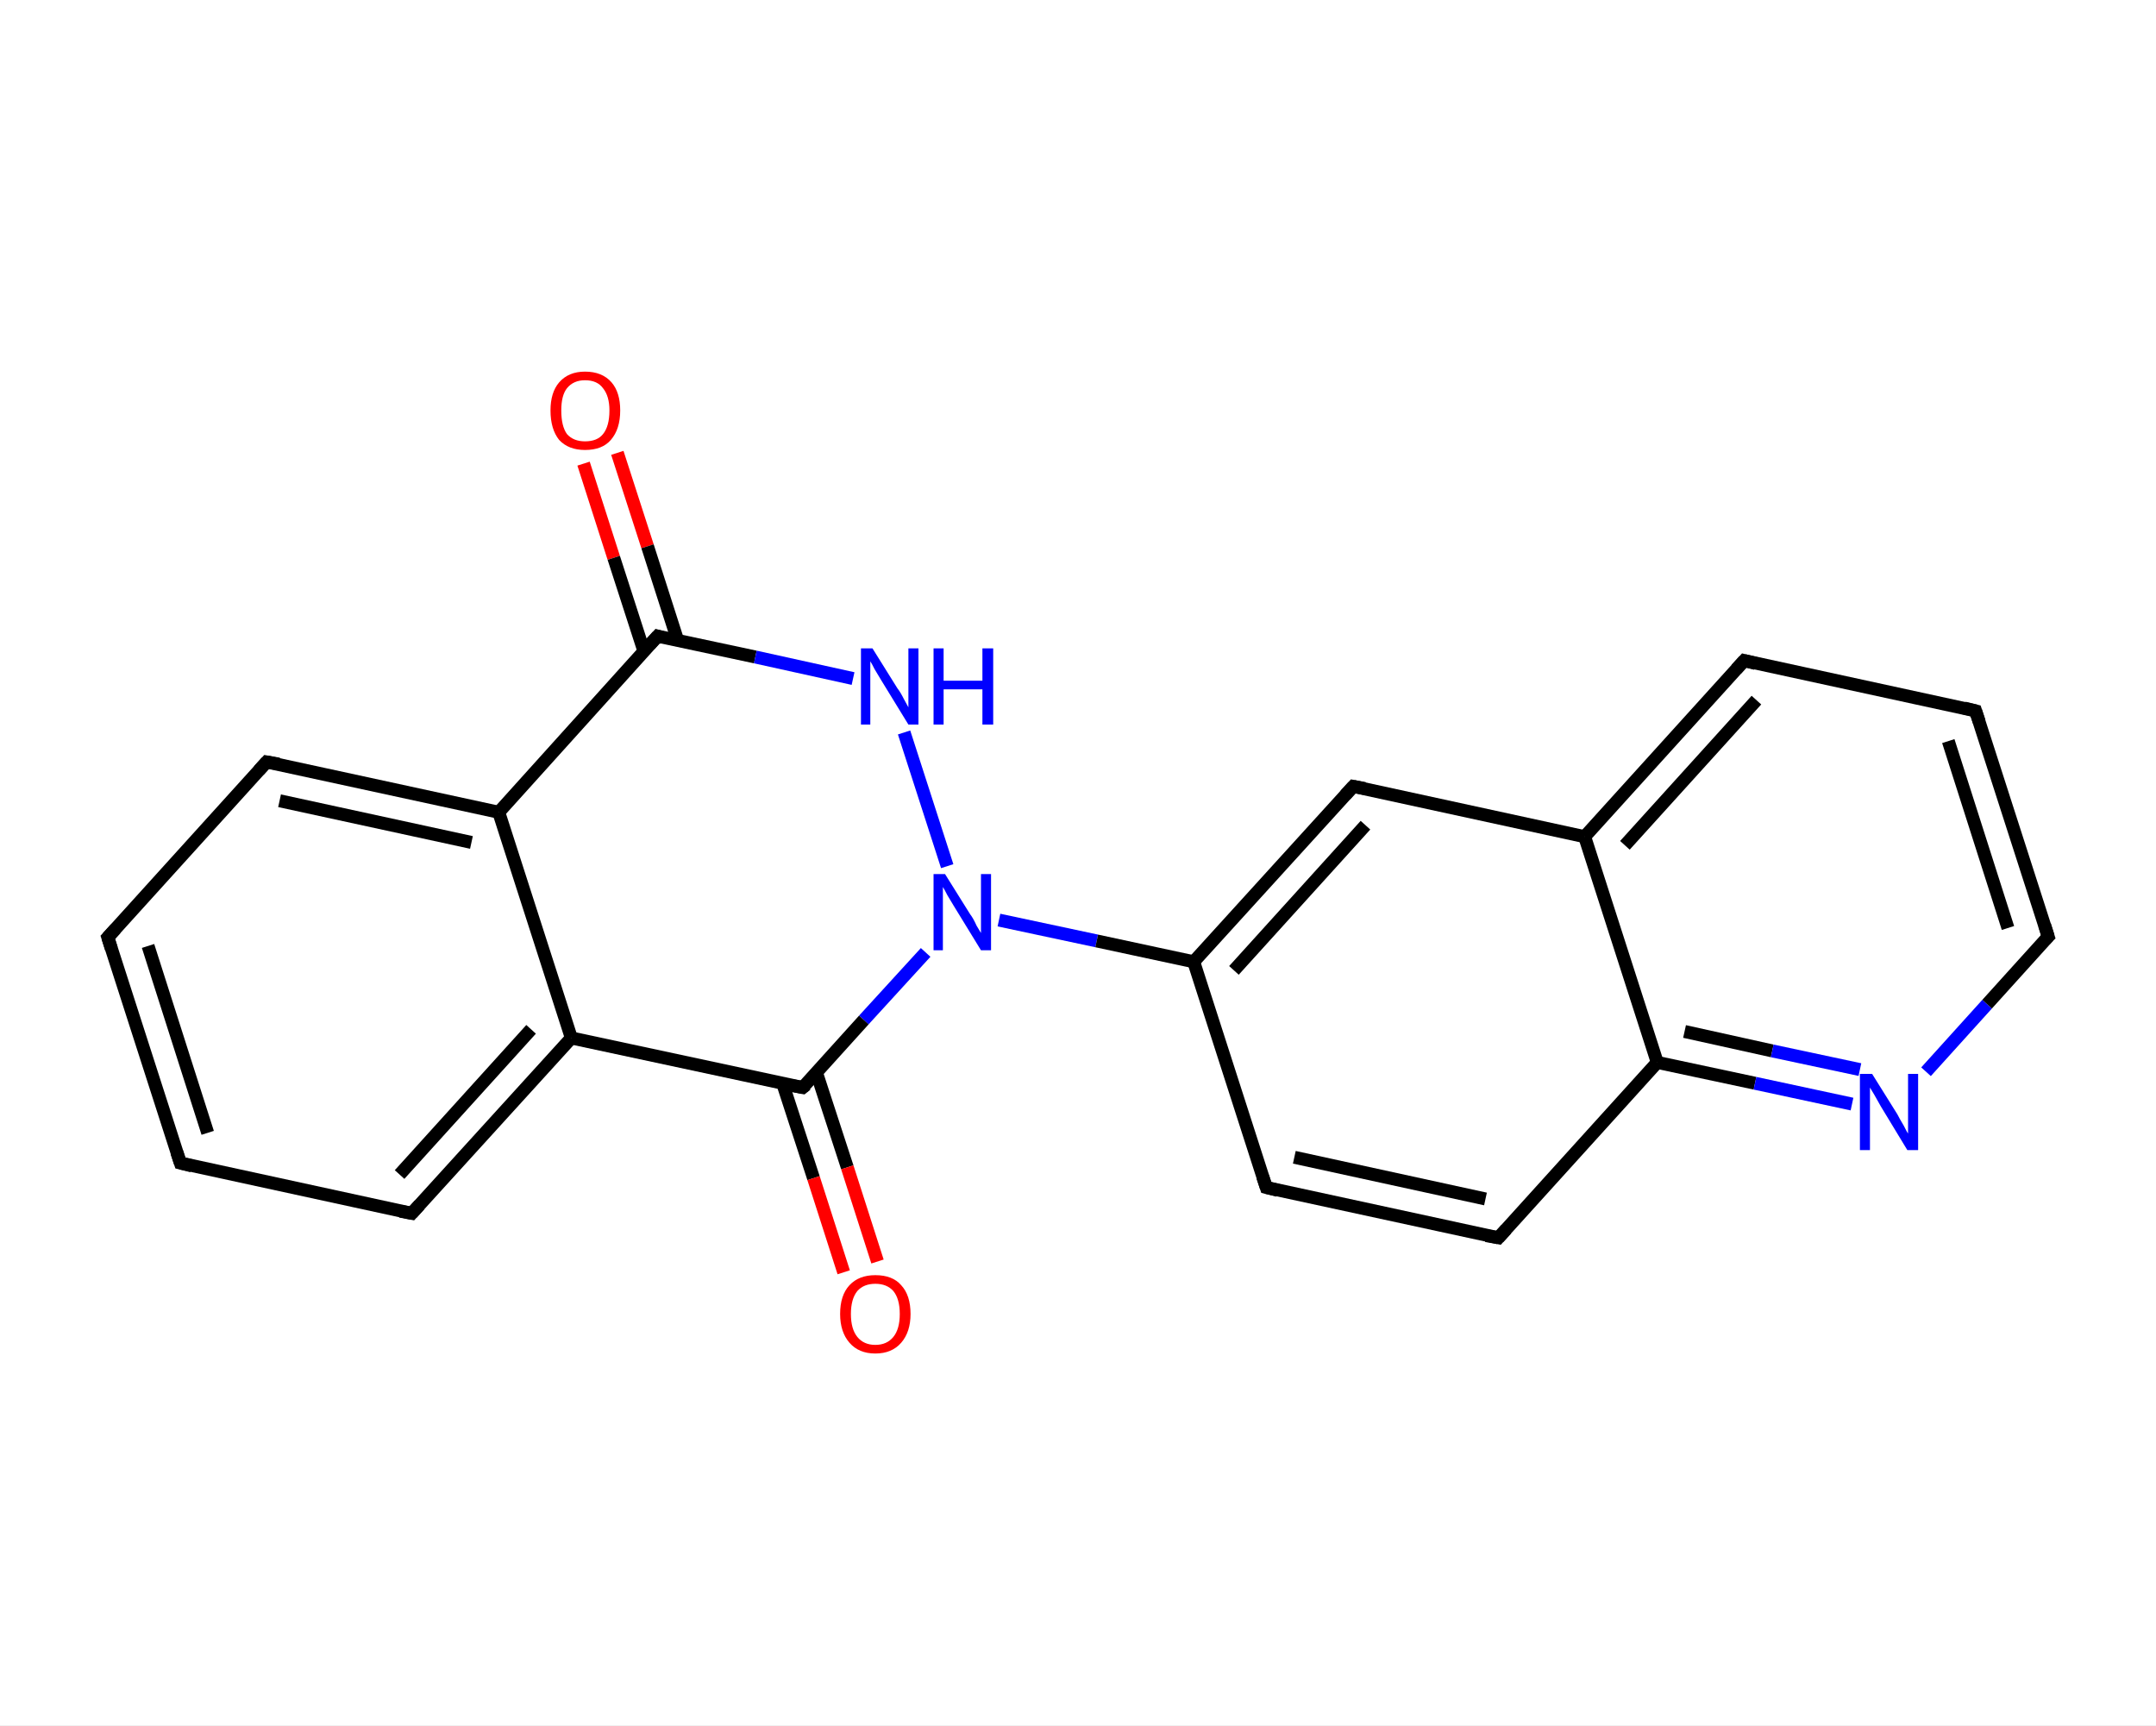
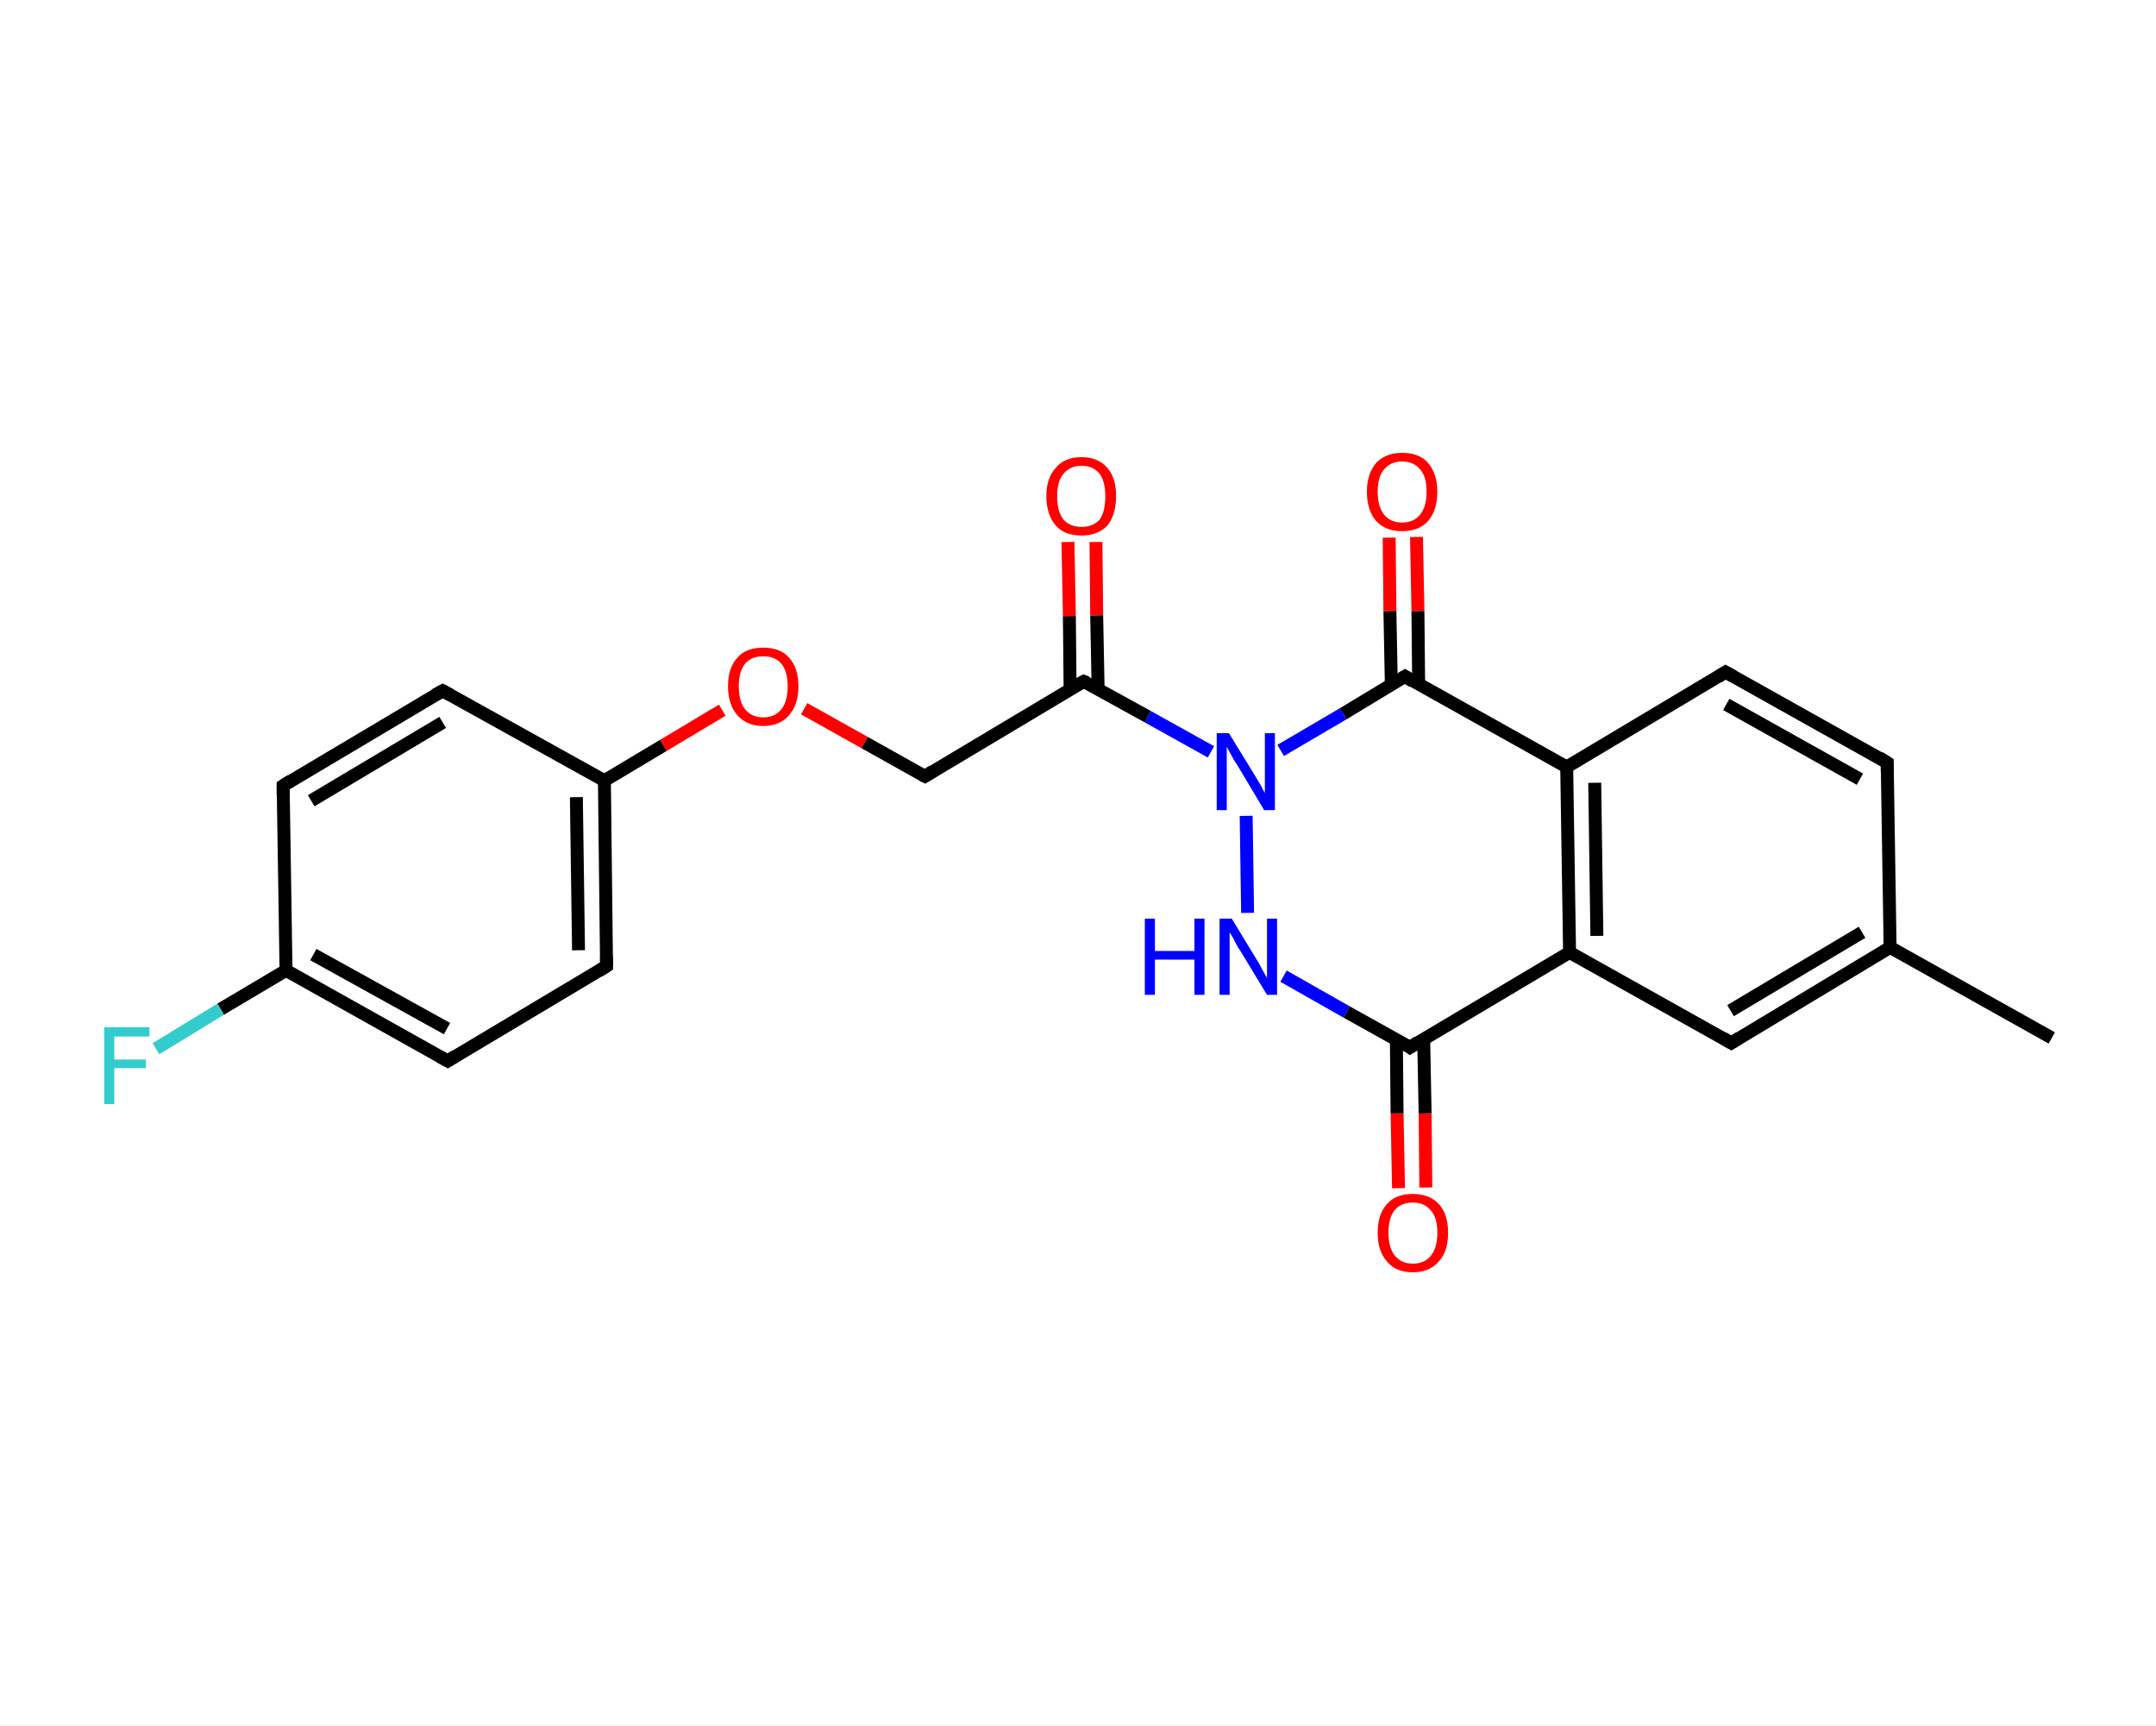
<svg xmlns="http://www.w3.org/2000/svg" version="1.1" baseProfile="full" xml:space="preserve" viewBox="0 0 300 240" width="300" height="240" preserveAspectRatio="xMidYMid meet">
  <rect style="opacity:1.0;fill:#FFFFFF;stroke:none" width="300.0" height="240.0" x="0.0" y="0.0"> </rect>
-   <path class="bond-0 atom-0 atom-1" d="M 85.9,63.0 L 90.1,76.0" style="fill:none;fill-rule:evenodd;stroke:#FF0000;stroke-width:1.8px;stroke-linecap:butt;stroke-linejoin:miter;stroke-opacity:1" />
-   <path class="bond-0 atom-0 atom-1" d="M 90.1,76.0 L 94.3,89.1" style="fill:none;fill-rule:evenodd;stroke:#000000;stroke-width:1.8px;stroke-linecap:butt;stroke-linejoin:miter;stroke-opacity:1" />
-   <path class="bond-0 atom-0 atom-1" d="M 81.2,64.5 L 85.4,77.6" style="fill:none;fill-rule:evenodd;stroke:#FF0000;stroke-width:1.8px;stroke-linecap:butt;stroke-linejoin:miter;stroke-opacity:1" />
-   <path class="bond-0 atom-0 atom-1" d="M 85.4,77.6 L 89.6,90.6" style="fill:none;fill-rule:evenodd;stroke:#000000;stroke-width:1.8px;stroke-linecap:butt;stroke-linejoin:miter;stroke-opacity:1" />
-   <path class="bond-1 atom-1 atom-2" d="M 91.5,88.5 L 105.1,91.4" style="fill:none;fill-rule:evenodd;stroke:#000000;stroke-width:1.8px;stroke-linecap:butt;stroke-linejoin:miter;stroke-opacity:1" />
-   <path class="bond-1 atom-1 atom-2" d="M 105.1,91.4 L 118.7,94.4" style="fill:none;fill-rule:evenodd;stroke:#0000FF;stroke-width:1.8px;stroke-linecap:butt;stroke-linejoin:miter;stroke-opacity:1" />
-   <path class="bond-2 atom-2 atom-3" d="M 125.8,101.9 L 131.8,120.5" style="fill:none;fill-rule:evenodd;stroke:#0000FF;stroke-width:1.8px;stroke-linecap:butt;stroke-linejoin:miter;stroke-opacity:1" />
-   <path class="bond-3 atom-3 atom-4" d="M 139.0,128.0 L 152.6,130.9" style="fill:none;fill-rule:evenodd;stroke:#0000FF;stroke-width:1.8px;stroke-linecap:butt;stroke-linejoin:miter;stroke-opacity:1" />
-   <path class="bond-3 atom-3 atom-4" d="M 152.6,130.9 L 166.1,133.8" style="fill:none;fill-rule:evenodd;stroke:#000000;stroke-width:1.8px;stroke-linecap:butt;stroke-linejoin:miter;stroke-opacity:1" />
-   <path class="bond-4 atom-4 atom-5" d="M 166.1,133.8 L 176.2,165.2" style="fill:none;fill-rule:evenodd;stroke:#000000;stroke-width:1.8px;stroke-linecap:butt;stroke-linejoin:miter;stroke-opacity:1" />
-   <path class="bond-5 atom-5 atom-6" d="M 176.2,165.2 L 208.5,172.2" style="fill:none;fill-rule:evenodd;stroke:#000000;stroke-width:1.8px;stroke-linecap:butt;stroke-linejoin:miter;stroke-opacity:1" />
-   <path class="bond-5 atom-5 atom-6" d="M 180.1,161.0 L 206.7,166.8" style="fill:none;fill-rule:evenodd;stroke:#000000;stroke-width:1.8px;stroke-linecap:butt;stroke-linejoin:miter;stroke-opacity:1" />
-   <path class="bond-6 atom-6 atom-7" d="M 208.5,172.2 L 230.6,147.8" style="fill:none;fill-rule:evenodd;stroke:#000000;stroke-width:1.8px;stroke-linecap:butt;stroke-linejoin:miter;stroke-opacity:1" />
-   <path class="bond-7 atom-7 atom-8" d="M 230.6,147.8 L 244.2,150.7" style="fill:none;fill-rule:evenodd;stroke:#000000;stroke-width:1.8px;stroke-linecap:butt;stroke-linejoin:miter;stroke-opacity:1" />
-   <path class="bond-7 atom-7 atom-8" d="M 244.2,150.7 L 257.7,153.6" style="fill:none;fill-rule:evenodd;stroke:#0000FF;stroke-width:1.8px;stroke-linecap:butt;stroke-linejoin:miter;stroke-opacity:1" />
-   <path class="bond-7 atom-7 atom-8" d="M 234.4,143.5 L 246.6,146.2" style="fill:none;fill-rule:evenodd;stroke:#000000;stroke-width:1.8px;stroke-linecap:butt;stroke-linejoin:miter;stroke-opacity:1" />
-   <path class="bond-7 atom-7 atom-8" d="M 246.6,146.2 L 258.8,148.8" style="fill:none;fill-rule:evenodd;stroke:#0000FF;stroke-width:1.8px;stroke-linecap:butt;stroke-linejoin:miter;stroke-opacity:1" />
-   <path class="bond-8 atom-8 atom-9" d="M 268.0,149.1 L 276.5,139.7" style="fill:none;fill-rule:evenodd;stroke:#0000FF;stroke-width:1.8px;stroke-linecap:butt;stroke-linejoin:miter;stroke-opacity:1" />
-   <path class="bond-8 atom-8 atom-9" d="M 276.5,139.7 L 285.0,130.3" style="fill:none;fill-rule:evenodd;stroke:#000000;stroke-width:1.8px;stroke-linecap:butt;stroke-linejoin:miter;stroke-opacity:1" />
-   <path class="bond-9 atom-9 atom-10" d="M 285.0,130.3 L 274.9,98.9" style="fill:none;fill-rule:evenodd;stroke:#000000;stroke-width:1.8px;stroke-linecap:butt;stroke-linejoin:miter;stroke-opacity:1" />
-   <path class="bond-9 atom-9 atom-10" d="M 279.4,129.1 L 271.1,103.1" style="fill:none;fill-rule:evenodd;stroke:#000000;stroke-width:1.8px;stroke-linecap:butt;stroke-linejoin:miter;stroke-opacity:1" />
-   <path class="bond-10 atom-10 atom-11" d="M 274.9,98.9 L 242.7,91.9" style="fill:none;fill-rule:evenodd;stroke:#000000;stroke-width:1.8px;stroke-linecap:butt;stroke-linejoin:miter;stroke-opacity:1" />
-   <path class="bond-11 atom-11 atom-12" d="M 242.7,91.9 L 220.5,116.4" style="fill:none;fill-rule:evenodd;stroke:#000000;stroke-width:1.8px;stroke-linecap:butt;stroke-linejoin:miter;stroke-opacity:1" />
-   <path class="bond-11 atom-11 atom-12" d="M 244.4,97.4 L 226.1,117.6" style="fill:none;fill-rule:evenodd;stroke:#000000;stroke-width:1.8px;stroke-linecap:butt;stroke-linejoin:miter;stroke-opacity:1" />
-   <path class="bond-12 atom-12 atom-13" d="M 220.5,116.4 L 188.3,109.4" style="fill:none;fill-rule:evenodd;stroke:#000000;stroke-width:1.8px;stroke-linecap:butt;stroke-linejoin:miter;stroke-opacity:1" />
-   <path class="bond-13 atom-3 atom-14" d="M 128.8,132.5 L 120.2,141.9" style="fill:none;fill-rule:evenodd;stroke:#0000FF;stroke-width:1.8px;stroke-linecap:butt;stroke-linejoin:miter;stroke-opacity:1" />
-   <path class="bond-13 atom-3 atom-14" d="M 120.2,141.9 L 111.7,151.3" style="fill:none;fill-rule:evenodd;stroke:#000000;stroke-width:1.8px;stroke-linecap:butt;stroke-linejoin:miter;stroke-opacity:1" />
-   <path class="bond-14 atom-14 atom-15" d="M 108.9,150.7 L 113.2,163.9" style="fill:none;fill-rule:evenodd;stroke:#000000;stroke-width:1.8px;stroke-linecap:butt;stroke-linejoin:miter;stroke-opacity:1" />
-   <path class="bond-14 atom-14 atom-15" d="M 113.2,163.9 L 117.4,177.0" style="fill:none;fill-rule:evenodd;stroke:#FF0000;stroke-width:1.8px;stroke-linecap:butt;stroke-linejoin:miter;stroke-opacity:1" />
-   <path class="bond-14 atom-14 atom-15" d="M 113.6,149.2 L 117.9,162.4" style="fill:none;fill-rule:evenodd;stroke:#000000;stroke-width:1.8px;stroke-linecap:butt;stroke-linejoin:miter;stroke-opacity:1" />
-   <path class="bond-14 atom-14 atom-15" d="M 117.9,162.4 L 122.1,175.5" style="fill:none;fill-rule:evenodd;stroke:#FF0000;stroke-width:1.8px;stroke-linecap:butt;stroke-linejoin:miter;stroke-opacity:1" />
-   <path class="bond-15 atom-14 atom-16" d="M 111.7,151.3 L 79.5,144.4" style="fill:none;fill-rule:evenodd;stroke:#000000;stroke-width:1.8px;stroke-linecap:butt;stroke-linejoin:miter;stroke-opacity:1" />
-   <path class="bond-16 atom-16 atom-17" d="M 79.5,144.4 L 57.3,168.8" style="fill:none;fill-rule:evenodd;stroke:#000000;stroke-width:1.8px;stroke-linecap:butt;stroke-linejoin:miter;stroke-opacity:1" />
-   <path class="bond-16 atom-16 atom-17" d="M 73.9,143.2 L 55.6,163.4" style="fill:none;fill-rule:evenodd;stroke:#000000;stroke-width:1.8px;stroke-linecap:butt;stroke-linejoin:miter;stroke-opacity:1" />
-   <path class="bond-17 atom-17 atom-18" d="M 57.3,168.8 L 25.1,161.8" style="fill:none;fill-rule:evenodd;stroke:#000000;stroke-width:1.8px;stroke-linecap:butt;stroke-linejoin:miter;stroke-opacity:1" />
-   <path class="bond-18 atom-18 atom-19" d="M 25.1,161.8 L 15.0,130.4" style="fill:none;fill-rule:evenodd;stroke:#000000;stroke-width:1.8px;stroke-linecap:butt;stroke-linejoin:miter;stroke-opacity:1" />
-   <path class="bond-18 atom-18 atom-19" d="M 28.9,157.6 L 20.6,131.6" style="fill:none;fill-rule:evenodd;stroke:#000000;stroke-width:1.8px;stroke-linecap:butt;stroke-linejoin:miter;stroke-opacity:1" />
-   <path class="bond-19 atom-19 atom-20" d="M 15.0,130.4 L 37.1,106.0" style="fill:none;fill-rule:evenodd;stroke:#000000;stroke-width:1.8px;stroke-linecap:butt;stroke-linejoin:miter;stroke-opacity:1" />
-   <path class="bond-20 atom-20 atom-21" d="M 37.1,106.0 L 69.4,113.0" style="fill:none;fill-rule:evenodd;stroke:#000000;stroke-width:1.8px;stroke-linecap:butt;stroke-linejoin:miter;stroke-opacity:1" />
-   <path class="bond-20 atom-20 atom-21" d="M 38.9,111.4 L 65.6,117.2" style="fill:none;fill-rule:evenodd;stroke:#000000;stroke-width:1.8px;stroke-linecap:butt;stroke-linejoin:miter;stroke-opacity:1" />
-   <path class="bond-21 atom-21 atom-1" d="M 69.4,113.0 L 91.5,88.5" style="fill:none;fill-rule:evenodd;stroke:#000000;stroke-width:1.8px;stroke-linecap:butt;stroke-linejoin:miter;stroke-opacity:1" />
-   <path class="bond-22 atom-13 atom-4" d="M 188.3,109.4 L 166.1,133.8" style="fill:none;fill-rule:evenodd;stroke:#000000;stroke-width:1.8px;stroke-linecap:butt;stroke-linejoin:miter;stroke-opacity:1" />
-   <path class="bond-22 atom-13 atom-4" d="M 190.0,114.8 L 171.7,135.0" style="fill:none;fill-rule:evenodd;stroke:#000000;stroke-width:1.8px;stroke-linecap:butt;stroke-linejoin:miter;stroke-opacity:1" />
-   <path class="bond-23 atom-21 atom-16" d="M 69.4,113.0 L 79.5,144.4" style="fill:none;fill-rule:evenodd;stroke:#000000;stroke-width:1.8px;stroke-linecap:butt;stroke-linejoin:miter;stroke-opacity:1" />
-   <path class="bond-24 atom-12 atom-7" d="M 220.5,116.4 L 230.6,147.8" style="fill:none;fill-rule:evenodd;stroke:#000000;stroke-width:1.8px;stroke-linecap:butt;stroke-linejoin:miter;stroke-opacity:1" />
-   <path d="M 92.2,88.7 L 91.5,88.5 L 90.4,89.7" style="fill:none;stroke:#000000;stroke-width:1.8px;stroke-linecap:butt;stroke-linejoin:miter;stroke-miterlimit:10;stroke-opacity:1;" />
-   <path d="M 175.7,163.7 L 176.2,165.2 L 177.8,165.6" style="fill:none;stroke:#000000;stroke-width:1.8px;stroke-linecap:butt;stroke-linejoin:miter;stroke-miterlimit:10;stroke-opacity:1;" />
-   <path d="M 206.8,171.9 L 208.5,172.2 L 209.6,171.0" style="fill:none;stroke:#000000;stroke-width:1.8px;stroke-linecap:butt;stroke-linejoin:miter;stroke-miterlimit:10;stroke-opacity:1;" />
-   <path d="M 284.6,130.7 L 285.0,130.3 L 284.5,128.7" style="fill:none;stroke:#000000;stroke-width:1.8px;stroke-linecap:butt;stroke-linejoin:miter;stroke-miterlimit:10;stroke-opacity:1;" />
-   <path d="M 275.4,100.4 L 274.9,98.9 L 273.3,98.5" style="fill:none;stroke:#000000;stroke-width:1.8px;stroke-linecap:butt;stroke-linejoin:miter;stroke-miterlimit:10;stroke-opacity:1;" />
-   <path d="M 244.3,92.3 L 242.7,91.9 L 241.6,93.1" style="fill:none;stroke:#000000;stroke-width:1.8px;stroke-linecap:butt;stroke-linejoin:miter;stroke-miterlimit:10;stroke-opacity:1;" />
-   <path d="M 189.9,109.7 L 188.3,109.4 L 187.2,110.6" style="fill:none;stroke:#000000;stroke-width:1.8px;stroke-linecap:butt;stroke-linejoin:miter;stroke-miterlimit:10;stroke-opacity:1;" />
-   <path d="M 112.2,150.9 L 111.7,151.3 L 110.1,151.0" style="fill:none;stroke:#000000;stroke-width:1.8px;stroke-linecap:butt;stroke-linejoin:miter;stroke-miterlimit:10;stroke-opacity:1;" />
-   <path d="M 58.4,167.6 L 57.3,168.8 L 55.7,168.5" style="fill:none;stroke:#000000;stroke-width:1.8px;stroke-linecap:butt;stroke-linejoin:miter;stroke-miterlimit:10;stroke-opacity:1;" />
-   <path d="M 26.7,162.2 L 25.1,161.8 L 24.6,160.3" style="fill:none;stroke:#000000;stroke-width:1.8px;stroke-linecap:butt;stroke-linejoin:miter;stroke-miterlimit:10;stroke-opacity:1;" />
-   <path d="M 15.5,132.0 L 15.0,130.4 L 16.1,129.2" style="fill:none;stroke:#000000;stroke-width:1.8px;stroke-linecap:butt;stroke-linejoin:miter;stroke-miterlimit:10;stroke-opacity:1;" />
-   <path d="M 36.0,107.2 L 37.1,106.0 L 38.8,106.3" style="fill:none;stroke:#000000;stroke-width:1.8px;stroke-linecap:butt;stroke-linejoin:miter;stroke-miterlimit:10;stroke-opacity:1;" />
-   <path class="atom-0" d="M 76.6 57.1 Q 76.6 54.6, 77.8 53.2 Q 79.1 51.7, 81.4 51.7 Q 83.8 51.7, 85.1 53.2 Q 86.3 54.6, 86.3 57.1 Q 86.3 59.7, 85.0 61.2 Q 83.8 62.6, 81.4 62.6 Q 79.1 62.6, 77.8 61.2 Q 76.6 59.7, 76.6 57.1 M 81.4 61.4 Q 83.1 61.4, 83.9 60.4 Q 84.8 59.3, 84.8 57.1 Q 84.8 55.1, 83.9 54.0 Q 83.1 52.9, 81.4 52.9 Q 79.8 52.9, 78.9 54.0 Q 78.1 55.0, 78.1 57.1 Q 78.1 59.3, 78.9 60.4 Q 79.8 61.4, 81.4 61.4 " fill="#FF0000" />
-   <path class="atom-2" d="M 121.4 90.2 L 124.9 95.8 Q 125.3 96.3, 125.8 97.3 Q 126.4 98.4, 126.4 98.4 L 126.4 90.2 L 127.8 90.2 L 127.8 100.8 L 126.4 100.8 L 122.6 94.6 Q 122.2 93.9, 121.7 93.1 Q 121.3 92.3, 121.1 92.0 L 121.1 100.8 L 119.8 100.8 L 119.8 90.2 L 121.4 90.2 " fill="#0000FF" />
-   <path class="atom-2" d="M 129.9 90.2 L 131.3 90.2 L 131.3 94.7 L 136.7 94.7 L 136.7 90.2 L 138.2 90.2 L 138.2 100.8 L 136.7 100.8 L 136.7 95.9 L 131.3 95.9 L 131.3 100.8 L 129.9 100.8 L 129.9 90.2 " fill="#0000FF" />
-   <path class="atom-3" d="M 131.5 121.6 L 135.0 127.2 Q 135.4 127.7, 135.9 128.8 Q 136.5 129.8, 136.5 129.8 L 136.5 121.6 L 137.9 121.6 L 137.9 132.2 L 136.5 132.2 L 132.7 126.0 Q 132.3 125.3, 131.8 124.5 Q 131.4 123.7, 131.2 123.4 L 131.2 132.2 L 129.9 132.2 L 129.9 121.6 L 131.5 121.6 " fill="#0000FF" />
-   <path class="atom-8" d="M 260.5 149.4 L 264.0 155.0 Q 264.3 155.6, 264.9 156.6 Q 265.4 157.6, 265.5 157.7 L 265.5 149.4 L 266.9 149.4 L 266.9 160.0 L 265.4 160.0 L 261.7 153.9 Q 261.3 153.2, 260.8 152.3 Q 260.3 151.5, 260.2 151.3 L 260.2 160.0 L 258.8 160.0 L 258.8 149.4 L 260.5 149.4 " fill="#0000FF" />
-   <path class="atom-15" d="M 116.9 182.8 Q 116.9 180.2, 118.2 178.8 Q 119.5 177.4, 121.8 177.4 Q 124.2 177.4, 125.4 178.8 Q 126.7 180.2, 126.7 182.8 Q 126.7 185.3, 125.4 186.8 Q 124.1 188.3, 121.8 188.3 Q 119.5 188.3, 118.2 186.8 Q 116.9 185.3, 116.9 182.8 M 121.8 187.1 Q 123.4 187.1, 124.3 186.0 Q 125.2 184.9, 125.2 182.8 Q 125.2 180.7, 124.3 179.6 Q 123.4 178.6, 121.8 178.6 Q 120.2 178.6, 119.3 179.6 Q 118.4 180.7, 118.4 182.8 Q 118.4 184.9, 119.3 186.0 Q 120.2 187.1, 121.8 187.1 " fill="#FF0000" />
+   <path class="bond-0 atom-0 atom-1" d="M 285.5,144.4 L 263.0,131.8" style="fill:none;fill-rule:evenodd;stroke:#000000;stroke-width:1.8px;stroke-linecap:butt;stroke-linejoin:miter;stroke-opacity:1" />
+   <path class="bond-1 atom-1 atom-2" d="M 263.0,131.8 L 262.6,106.1" style="fill:none;fill-rule:evenodd;stroke:#000000;stroke-width:1.8px;stroke-linecap:butt;stroke-linejoin:miter;stroke-opacity:1" />
+   <path class="bond-2 atom-2 atom-3" d="M 262.6,106.1 L 240.1,93.5" style="fill:none;fill-rule:evenodd;stroke:#000000;stroke-width:1.8px;stroke-linecap:butt;stroke-linejoin:miter;stroke-opacity:1" />
+   <path class="bond-2 atom-2 atom-3" d="M 258.8,108.4 L 240.2,98.0" style="fill:none;fill-rule:evenodd;stroke:#000000;stroke-width:1.8px;stroke-linecap:butt;stroke-linejoin:miter;stroke-opacity:1" />
+   <path class="bond-3 atom-3 atom-4" d="M 240.1,93.5 L 218.0,106.7" style="fill:none;fill-rule:evenodd;stroke:#000000;stroke-width:1.8px;stroke-linecap:butt;stroke-linejoin:miter;stroke-opacity:1" />
+   <path class="bond-4 atom-4 atom-5" d="M 218.0,106.7 L 195.5,94.1" style="fill:none;fill-rule:evenodd;stroke:#000000;stroke-width:1.8px;stroke-linecap:butt;stroke-linejoin:miter;stroke-opacity:1" />
+   <path class="bond-5 atom-5 atom-6" d="M 197.4,95.2 L 197.3,85.0" style="fill:none;fill-rule:evenodd;stroke:#000000;stroke-width:1.8px;stroke-linecap:butt;stroke-linejoin:miter;stroke-opacity:1" />
+   <path class="bond-5 atom-5 atom-6" d="M 197.3,85.0 L 197.1,74.7" style="fill:none;fill-rule:evenodd;stroke:#FF0000;stroke-width:1.8px;stroke-linecap:butt;stroke-linejoin:miter;stroke-opacity:1" />
+   <path class="bond-5 atom-5 atom-6" d="M 193.6,95.3 L 193.4,85.0" style="fill:none;fill-rule:evenodd;stroke:#000000;stroke-width:1.8px;stroke-linecap:butt;stroke-linejoin:miter;stroke-opacity:1" />
+   <path class="bond-5 atom-5 atom-6" d="M 193.4,85.0 L 193.3,74.8" style="fill:none;fill-rule:evenodd;stroke:#FF0000;stroke-width:1.8px;stroke-linecap:butt;stroke-linejoin:miter;stroke-opacity:1" />
+   <path class="bond-6 atom-5 atom-7" d="M 195.5,94.1 L 186.9,99.3" style="fill:none;fill-rule:evenodd;stroke:#000000;stroke-width:1.8px;stroke-linecap:butt;stroke-linejoin:miter;stroke-opacity:1" />
+   <path class="bond-6 atom-5 atom-7" d="M 186.9,99.3 L 178.2,104.4" style="fill:none;fill-rule:evenodd;stroke:#0000FF;stroke-width:1.8px;stroke-linecap:butt;stroke-linejoin:miter;stroke-opacity:1" />
+   <path class="bond-7 atom-7 atom-8" d="M 168.5,104.6 L 159.7,99.7" style="fill:none;fill-rule:evenodd;stroke:#0000FF;stroke-width:1.8px;stroke-linecap:butt;stroke-linejoin:miter;stroke-opacity:1" />
+   <path class="bond-7 atom-7 atom-8" d="M 159.7,99.7 L 150.8,94.8" style="fill:none;fill-rule:evenodd;stroke:#000000;stroke-width:1.8px;stroke-linecap:butt;stroke-linejoin:miter;stroke-opacity:1" />
+   <path class="bond-8 atom-8 atom-9" d="M 152.8,95.9 L 152.6,85.6" style="fill:none;fill-rule:evenodd;stroke:#000000;stroke-width:1.8px;stroke-linecap:butt;stroke-linejoin:miter;stroke-opacity:1" />
+   <path class="bond-8 atom-8 atom-9" d="M 152.6,85.6 L 152.5,75.4" style="fill:none;fill-rule:evenodd;stroke:#FF0000;stroke-width:1.8px;stroke-linecap:butt;stroke-linejoin:miter;stroke-opacity:1" />
+   <path class="bond-8 atom-8 atom-9" d="M 148.9,95.9 L 148.8,85.7" style="fill:none;fill-rule:evenodd;stroke:#000000;stroke-width:1.8px;stroke-linecap:butt;stroke-linejoin:miter;stroke-opacity:1" />
+   <path class="bond-8 atom-8 atom-9" d="M 148.8,85.7 L 148.6,75.4" style="fill:none;fill-rule:evenodd;stroke:#FF0000;stroke-width:1.8px;stroke-linecap:butt;stroke-linejoin:miter;stroke-opacity:1" />
+   <path class="bond-9 atom-8 atom-10" d="M 150.8,94.8 L 128.7,108.0" style="fill:none;fill-rule:evenodd;stroke:#000000;stroke-width:1.8px;stroke-linecap:butt;stroke-linejoin:miter;stroke-opacity:1" />
+   <path class="bond-10 atom-10 atom-11" d="M 128.7,108.0 L 120.3,103.3" style="fill:none;fill-rule:evenodd;stroke:#000000;stroke-width:1.8px;stroke-linecap:butt;stroke-linejoin:miter;stroke-opacity:1" />
+   <path class="bond-10 atom-10 atom-11" d="M 120.3,103.3 L 111.9,98.6" style="fill:none;fill-rule:evenodd;stroke:#FF0000;stroke-width:1.8px;stroke-linecap:butt;stroke-linejoin:miter;stroke-opacity:1" />
+   <path class="bond-11 atom-11 atom-12" d="M 100.5,98.8 L 92.3,103.7" style="fill:none;fill-rule:evenodd;stroke:#FF0000;stroke-width:1.8px;stroke-linecap:butt;stroke-linejoin:miter;stroke-opacity:1" />
+   <path class="bond-11 atom-11 atom-12" d="M 92.3,103.7 L 84.1,108.6" style="fill:none;fill-rule:evenodd;stroke:#000000;stroke-width:1.8px;stroke-linecap:butt;stroke-linejoin:miter;stroke-opacity:1" />
+   <path class="bond-12 atom-12 atom-13" d="M 84.1,108.6 L 61.6,96.1" style="fill:none;fill-rule:evenodd;stroke:#000000;stroke-width:1.8px;stroke-linecap:butt;stroke-linejoin:miter;stroke-opacity:1" />
+   <path class="bond-13 atom-13 atom-14" d="M 61.6,96.1 L 39.4,109.3" style="fill:none;fill-rule:evenodd;stroke:#000000;stroke-width:1.8px;stroke-linecap:butt;stroke-linejoin:miter;stroke-opacity:1" />
+   <path class="bond-13 atom-13 atom-14" d="M 61.6,100.5 L 43.3,111.4" style="fill:none;fill-rule:evenodd;stroke:#000000;stroke-width:1.8px;stroke-linecap:butt;stroke-linejoin:miter;stroke-opacity:1" />
+   <path class="bond-14 atom-14 atom-15" d="M 39.4,109.3 L 39.8,135.0" style="fill:none;fill-rule:evenodd;stroke:#000000;stroke-width:1.8px;stroke-linecap:butt;stroke-linejoin:miter;stroke-opacity:1" />
+   <path class="bond-15 atom-15 atom-16" d="M 39.8,135.0 L 30.7,140.4" style="fill:none;fill-rule:evenodd;stroke:#000000;stroke-width:1.8px;stroke-linecap:butt;stroke-linejoin:miter;stroke-opacity:1" />
+   <path class="bond-15 atom-15 atom-16" d="M 30.7,140.4 L 21.7,145.9" style="fill:none;fill-rule:evenodd;stroke:#33CCCC;stroke-width:1.8px;stroke-linecap:butt;stroke-linejoin:miter;stroke-opacity:1" />
+   <path class="bond-16 atom-15 atom-17" d="M 39.8,135.0 L 62.3,147.6" style="fill:none;fill-rule:evenodd;stroke:#000000;stroke-width:1.8px;stroke-linecap:butt;stroke-linejoin:miter;stroke-opacity:1" />
+   <path class="bond-16 atom-15 atom-17" d="M 43.6,132.8 L 62.2,143.1" style="fill:none;fill-rule:evenodd;stroke:#000000;stroke-width:1.8px;stroke-linecap:butt;stroke-linejoin:miter;stroke-opacity:1" />
+   <path class="bond-17 atom-17 atom-18" d="M 62.3,147.6 L 84.4,134.4" style="fill:none;fill-rule:evenodd;stroke:#000000;stroke-width:1.8px;stroke-linecap:butt;stroke-linejoin:miter;stroke-opacity:1" />
+   <path class="bond-18 atom-7 atom-19" d="M 173.4,113.5 L 173.6,127.0" style="fill:none;fill-rule:evenodd;stroke:#0000FF;stroke-width:1.8px;stroke-linecap:butt;stroke-linejoin:miter;stroke-opacity:1" />
+   <path class="bond-19 atom-19 atom-20" d="M 178.6,135.8 L 187.4,140.8" style="fill:none;fill-rule:evenodd;stroke:#0000FF;stroke-width:1.8px;stroke-linecap:butt;stroke-linejoin:miter;stroke-opacity:1" />
+   <path class="bond-19 atom-19 atom-20" d="M 187.4,140.8 L 196.2,145.7" style="fill:none;fill-rule:evenodd;stroke:#000000;stroke-width:1.8px;stroke-linecap:butt;stroke-linejoin:miter;stroke-opacity:1" />
+   <path class="bond-20 atom-20 atom-21" d="M 194.3,144.6 L 194.4,154.9" style="fill:none;fill-rule:evenodd;stroke:#000000;stroke-width:1.8px;stroke-linecap:butt;stroke-linejoin:miter;stroke-opacity:1" />
+   <path class="bond-20 atom-20 atom-21" d="M 194.4,154.9 L 194.6,165.3" style="fill:none;fill-rule:evenodd;stroke:#FF0000;stroke-width:1.8px;stroke-linecap:butt;stroke-linejoin:miter;stroke-opacity:1" />
+   <path class="bond-20 atom-20 atom-21" d="M 198.1,144.5 L 198.3,154.9" style="fill:none;fill-rule:evenodd;stroke:#000000;stroke-width:1.8px;stroke-linecap:butt;stroke-linejoin:miter;stroke-opacity:1" />
+   <path class="bond-20 atom-20 atom-21" d="M 198.3,154.9 L 198.4,165.2" style="fill:none;fill-rule:evenodd;stroke:#FF0000;stroke-width:1.8px;stroke-linecap:butt;stroke-linejoin:miter;stroke-opacity:1" />
+   <path class="bond-21 atom-20 atom-22" d="M 196.2,145.7 L 218.4,132.5" style="fill:none;fill-rule:evenodd;stroke:#000000;stroke-width:1.8px;stroke-linecap:butt;stroke-linejoin:miter;stroke-opacity:1" />
+   <path class="bond-22 atom-22 atom-23" d="M 218.4,132.5 L 240.9,145.1" style="fill:none;fill-rule:evenodd;stroke:#000000;stroke-width:1.8px;stroke-linecap:butt;stroke-linejoin:miter;stroke-opacity:1" />
+   <path class="bond-23 atom-23 atom-1" d="M 240.9,145.1 L 263.0,131.8" style="fill:none;fill-rule:evenodd;stroke:#000000;stroke-width:1.8px;stroke-linecap:butt;stroke-linejoin:miter;stroke-opacity:1" />
+   <path class="bond-23 atom-23 atom-1" d="M 240.8,140.6 L 259.1,129.7" style="fill:none;fill-rule:evenodd;stroke:#000000;stroke-width:1.8px;stroke-linecap:butt;stroke-linejoin:miter;stroke-opacity:1" />
+   <path class="bond-24 atom-22 atom-4" d="M 218.4,132.5 L 218.0,106.7" style="fill:none;fill-rule:evenodd;stroke:#000000;stroke-width:1.8px;stroke-linecap:butt;stroke-linejoin:miter;stroke-opacity:1" />
+   <path class="bond-24 atom-22 atom-4" d="M 222.2,130.2 L 221.9,108.9" style="fill:none;fill-rule:evenodd;stroke:#000000;stroke-width:1.8px;stroke-linecap:butt;stroke-linejoin:miter;stroke-opacity:1" />
+   <path class="bond-25 atom-18 atom-12" d="M 84.4,134.4 L 84.1,108.6" style="fill:none;fill-rule:evenodd;stroke:#000000;stroke-width:1.8px;stroke-linecap:butt;stroke-linejoin:miter;stroke-opacity:1" />
+   <path class="bond-25 atom-18 atom-12" d="M 80.5,132.2 L 80.2,110.9" style="fill:none;fill-rule:evenodd;stroke:#000000;stroke-width:1.8px;stroke-linecap:butt;stroke-linejoin:miter;stroke-opacity:1" />
+   <path d="M 262.6,107.4 L 262.6,106.1 L 261.5,105.4" style="fill:none;stroke:#000000;stroke-width:1.8px;stroke-linecap:butt;stroke-linejoin:miter;stroke-miterlimit:10;stroke-opacity:1;" />
+   <path d="M 241.2,94.1 L 240.1,93.5 L 239.0,94.2" style="fill:none;stroke:#000000;stroke-width:1.8px;stroke-linecap:butt;stroke-linejoin:miter;stroke-miterlimit:10;stroke-opacity:1;" />
+   <path d="M 196.6,94.8 L 195.5,94.1 L 195.0,94.4" style="fill:none;stroke:#000000;stroke-width:1.8px;stroke-linecap:butt;stroke-linejoin:miter;stroke-miterlimit:10;stroke-opacity:1;" />
+   <path d="M 151.3,95.0 L 150.8,94.8 L 149.7,95.4" style="fill:none;stroke:#000000;stroke-width:1.8px;stroke-linecap:butt;stroke-linejoin:miter;stroke-miterlimit:10;stroke-opacity:1;" />
+   <path d="M 129.8,107.3 L 128.7,108.0 L 128.3,107.8" style="fill:none;stroke:#000000;stroke-width:1.8px;stroke-linecap:butt;stroke-linejoin:miter;stroke-miterlimit:10;stroke-opacity:1;" />
+   <path d="M 62.7,96.7 L 61.6,96.1 L 60.5,96.7" style="fill:none;stroke:#000000;stroke-width:1.8px;stroke-linecap:butt;stroke-linejoin:miter;stroke-miterlimit:10;stroke-opacity:1;" />
+   <path d="M 40.5,108.6 L 39.4,109.3 L 39.4,110.6" style="fill:none;stroke:#000000;stroke-width:1.8px;stroke-linecap:butt;stroke-linejoin:miter;stroke-miterlimit:10;stroke-opacity:1;" />
+   <path d="M 61.2,147.0 L 62.3,147.6 L 63.4,146.9" style="fill:none;stroke:#000000;stroke-width:1.8px;stroke-linecap:butt;stroke-linejoin:miter;stroke-miterlimit:10;stroke-opacity:1;" />
+   <path d="M 83.3,135.1 L 84.4,134.4 L 84.4,133.1" style="fill:none;stroke:#000000;stroke-width:1.8px;stroke-linecap:butt;stroke-linejoin:miter;stroke-miterlimit:10;stroke-opacity:1;" />
+   <path d="M 195.8,145.4 L 196.2,145.7 L 197.3,145.0" style="fill:none;stroke:#000000;stroke-width:1.8px;stroke-linecap:butt;stroke-linejoin:miter;stroke-miterlimit:10;stroke-opacity:1;" />
+   <path d="M 239.7,144.4 L 240.9,145.1 L 242.0,144.4" style="fill:none;stroke:#000000;stroke-width:1.8px;stroke-linecap:butt;stroke-linejoin:miter;stroke-miterlimit:10;stroke-opacity:1;" />
+   <path class="atom-6" d="M 190.2 68.4 Q 190.2 65.9, 191.5 64.4 Q 192.8 63.0, 195.1 63.0 Q 197.5 63.0, 198.7 64.4 Q 200.0 65.9, 200.0 68.4 Q 200.0 71.0, 198.7 72.5 Q 197.4 73.9, 195.1 73.9 Q 192.8 73.9, 191.5 72.5 Q 190.2 71.0, 190.2 68.4 M 195.1 72.7 Q 196.7 72.7, 197.6 71.6 Q 198.5 70.5, 198.5 68.4 Q 198.5 66.3, 197.6 65.3 Q 196.7 64.2, 195.1 64.2 Q 193.5 64.2, 192.6 65.3 Q 191.7 66.3, 191.7 68.4 Q 191.7 70.5, 192.6 71.6 Q 193.5 72.7, 195.1 72.7 " fill="#FF0000" />
+   <path class="atom-7" d="M 171.0 102.0 L 174.5 107.7 Q 174.8 108.2, 175.4 109.2 Q 175.9 110.2, 176.0 110.3 L 176.0 102.0 L 177.4 102.0 L 177.4 112.7 L 175.9 112.7 L 172.2 106.5 Q 171.7 105.8, 171.3 105.0 Q 170.8 104.1, 170.7 103.9 L 170.7 112.7 L 169.3 112.7 L 169.3 102.0 L 171.0 102.0 " fill="#0000FF" />
+   <path class="atom-9" d="M 145.6 69.0 Q 145.6 66.5, 146.9 65.1 Q 148.1 63.6, 150.5 63.6 Q 152.8 63.6, 154.1 65.1 Q 155.3 66.5, 155.3 69.0 Q 155.3 71.6, 154.1 73.1 Q 152.8 74.5, 150.5 74.5 Q 148.1 74.5, 146.9 73.1 Q 145.6 71.6, 145.6 69.0 M 150.5 73.3 Q 152.1 73.3, 153.0 72.3 Q 153.8 71.2, 153.8 69.0 Q 153.8 67.0, 153.0 65.9 Q 152.1 64.8, 150.5 64.8 Q 148.9 64.8, 148.0 65.9 Q 147.1 66.9, 147.1 69.0 Q 147.1 71.2, 148.0 72.3 Q 148.9 73.3, 150.5 73.3 " fill="#FF0000" />
+   <path class="atom-11" d="M 101.3 95.5 Q 101.3 92.9, 102.6 91.5 Q 103.8 90.1, 106.2 90.1 Q 108.6 90.1, 109.8 91.5 Q 111.1 92.9, 111.1 95.5 Q 111.1 98.0, 109.8 99.5 Q 108.5 101.0, 106.2 101.0 Q 103.9 101.0, 102.6 99.5 Q 101.3 98.0, 101.3 95.5 M 106.2 99.8 Q 107.8 99.8, 108.7 98.7 Q 109.6 97.6, 109.6 95.5 Q 109.6 93.4, 108.7 92.3 Q 107.8 91.3, 106.2 91.3 Q 104.6 91.3, 103.7 92.3 Q 102.8 93.4, 102.8 95.5 Q 102.8 97.6, 103.7 98.7 Q 104.6 99.8, 106.2 99.8 " fill="#FF0000" />
+   <path class="atom-16" d="M 14.5 142.9 L 20.8 142.9 L 20.8 144.2 L 15.9 144.2 L 15.9 147.4 L 20.3 147.4 L 20.3 148.6 L 15.9 148.6 L 15.9 153.6 L 14.5 153.6 L 14.5 142.9 " fill="#33CCCC" />
+   <path class="atom-19" d="M 159.3 127.8 L 160.7 127.8 L 160.7 132.3 L 166.2 132.3 L 166.2 127.8 L 167.6 127.8 L 167.6 138.4 L 166.2 138.4 L 166.2 133.5 L 160.7 133.5 L 160.7 138.4 L 159.3 138.4 L 159.3 127.8 " fill="#0000FF" />
+   <path class="atom-19" d="M 171.4 127.8 L 174.8 133.4 Q 175.2 134.0, 175.7 135.0 Q 176.3 136.0, 176.3 136.1 L 176.3 127.8 L 177.7 127.8 L 177.7 138.4 L 176.3 138.4 L 172.6 132.3 Q 172.1 131.6, 171.7 130.7 Q 171.2 129.9, 171.1 129.7 L 171.1 138.4 L 169.7 138.4 L 169.7 127.8 L 171.4 127.8 " fill="#0000FF" />
+   <path class="atom-21" d="M 191.7 171.5 Q 191.7 168.9, 193.0 167.5 Q 194.2 166.1, 196.6 166.1 Q 198.9 166.1, 200.2 167.5 Q 201.5 168.9, 201.5 171.5 Q 201.5 174.1, 200.2 175.5 Q 198.9 177.0, 196.6 177.0 Q 194.2 177.0, 193.0 175.5 Q 191.7 174.1, 191.7 171.5 M 196.6 175.8 Q 198.2 175.8, 199.1 174.7 Q 200.0 173.6, 200.0 171.5 Q 200.0 169.4, 199.1 168.4 Q 198.2 167.3, 196.6 167.3 Q 195.0 167.3, 194.1 168.3 Q 193.2 169.4, 193.2 171.5 Q 193.2 173.6, 194.1 174.7 Q 195.0 175.8, 196.6 175.8 " fill="#FF0000" />
</svg>
